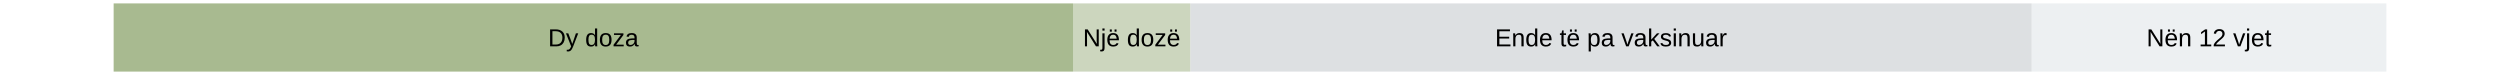
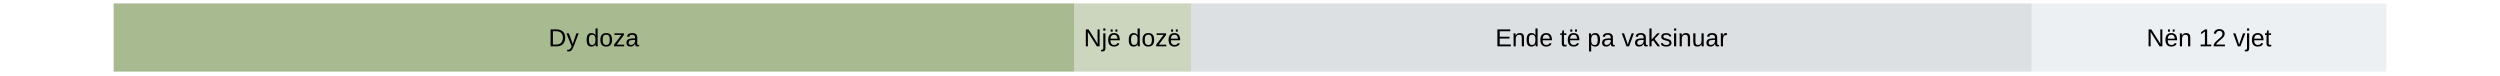
<svg xmlns="http://www.w3.org/2000/svg" class="svglite" width="720.00pt" height="21.60pt" viewBox="0 0 720.00 21.60">
  <defs>
    <style type="text/css">
    .svglite line, .svglite polyline, .svglite polygon, .svglite path, .svglite rect, .svglite circle {
      fill: none;
      stroke: #000000;
      stroke-linecap: round;
      stroke-linejoin: round;
      stroke-miterlimit: 10.00;
    }
  </style>
  </defs>
  <rect width="100%" height="100%" style="stroke: none; fill: none;" />
  <defs>
    <clipPath id="cpMC4wMHw3MjAuMDB8MC4wMHwyMS42MA==">
      <rect x="0.00" y="0.00" width="720.00" height="21.60" />
    </clipPath>
  </defs>
  <g clip-path="url(#cpMC4wMHw3MjAuMDB8MC4wMHwyMS42MA==)">
    <rect x="585.14" y="0.98" width="102.14" height="19.64" style="stroke-width: 1.07; stroke: none; stroke-linecap: square; stroke-linejoin: miter; fill: #EDF0F2;" />
-     <rect x="342.79" y="0.98" width="242.34" height="19.64" style="stroke-width: 1.07; stroke: none; stroke-linecap: square; stroke-linejoin: miter; fill: #DDE0E2;" />
-     <rect x="309.05" y="0.98" width="33.74" height="19.64" style="stroke-width: 1.07; stroke: none; stroke-linecap: square; stroke-linejoin: miter; fill: #CCD6BE;" />
-     <rect x="32.73" y="0.98" width="276.33" height="19.64" style="stroke-width: 1.07; stroke: none; stroke-linecap: square; stroke-linejoin: miter; fill: #A8BA90;" />
+     <rect x="343.01" y="0.98" width="242.13" height="19.64" style="stroke-width: 1.07; stroke: none; stroke-linecap: square; stroke-linejoin: miter; fill: #DDE0E2;" />
+     <rect x="309.33" y="0.98" width="33.67" height="19.64" style="stroke-width: 1.07; stroke: none; stroke-linecap: square; stroke-linejoin: miter; fill: #CCD6BE;" />
+     <rect x="32.73" y="0.98" width="276.61" height="19.64" style="stroke-width: 1.07; stroke: none; stroke-linecap: square; stroke-linejoin: miter; fill: #A8BA90;" />
    <text x="636.20" y="13.35" text-anchor="middle" style="font-size: 7.11px; font-family: Arial;" textLength="35.95px" lengthAdjust="spacingAndGlyphs">Nën 12 vjet</text>
-     <text x="463.97" y="13.35" text-anchor="middle" style="font-size: 7.11px; font-family: Arial;" textLength="66.78px" lengthAdjust="spacingAndGlyphs">Ende të pa vaksinuar</text>
-     <text x="325.92" y="13.35" text-anchor="middle" style="font-size: 7.11px; font-family: Arial;" textLength="28.05px" lengthAdjust="spacingAndGlyphs">Një dozë</text>
-     <text x="170.89" y="13.35" text-anchor="middle" style="font-size: 7.11px; font-family: Arial;" textLength="26.08px" lengthAdjust="spacingAndGlyphs">Dy doza</text>
+     <text x="464.07" y="13.35" text-anchor="middle" style="font-size: 7.11px; font-family: Arial;" textLength="66.78px" lengthAdjust="spacingAndGlyphs">Ende të pa vaksinuar</text>
+     <text x="326.17" y="13.35" text-anchor="middle" style="font-size: 7.11px; font-family: Arial;" textLength="28.05px" lengthAdjust="spacingAndGlyphs">Një dozë</text>
+     <text x="171.03" y="13.35" text-anchor="middle" style="font-size: 7.11px; font-family: Arial;" textLength="26.08px" lengthAdjust="spacingAndGlyphs">Dy doza</text>
  </g>
</svg>
